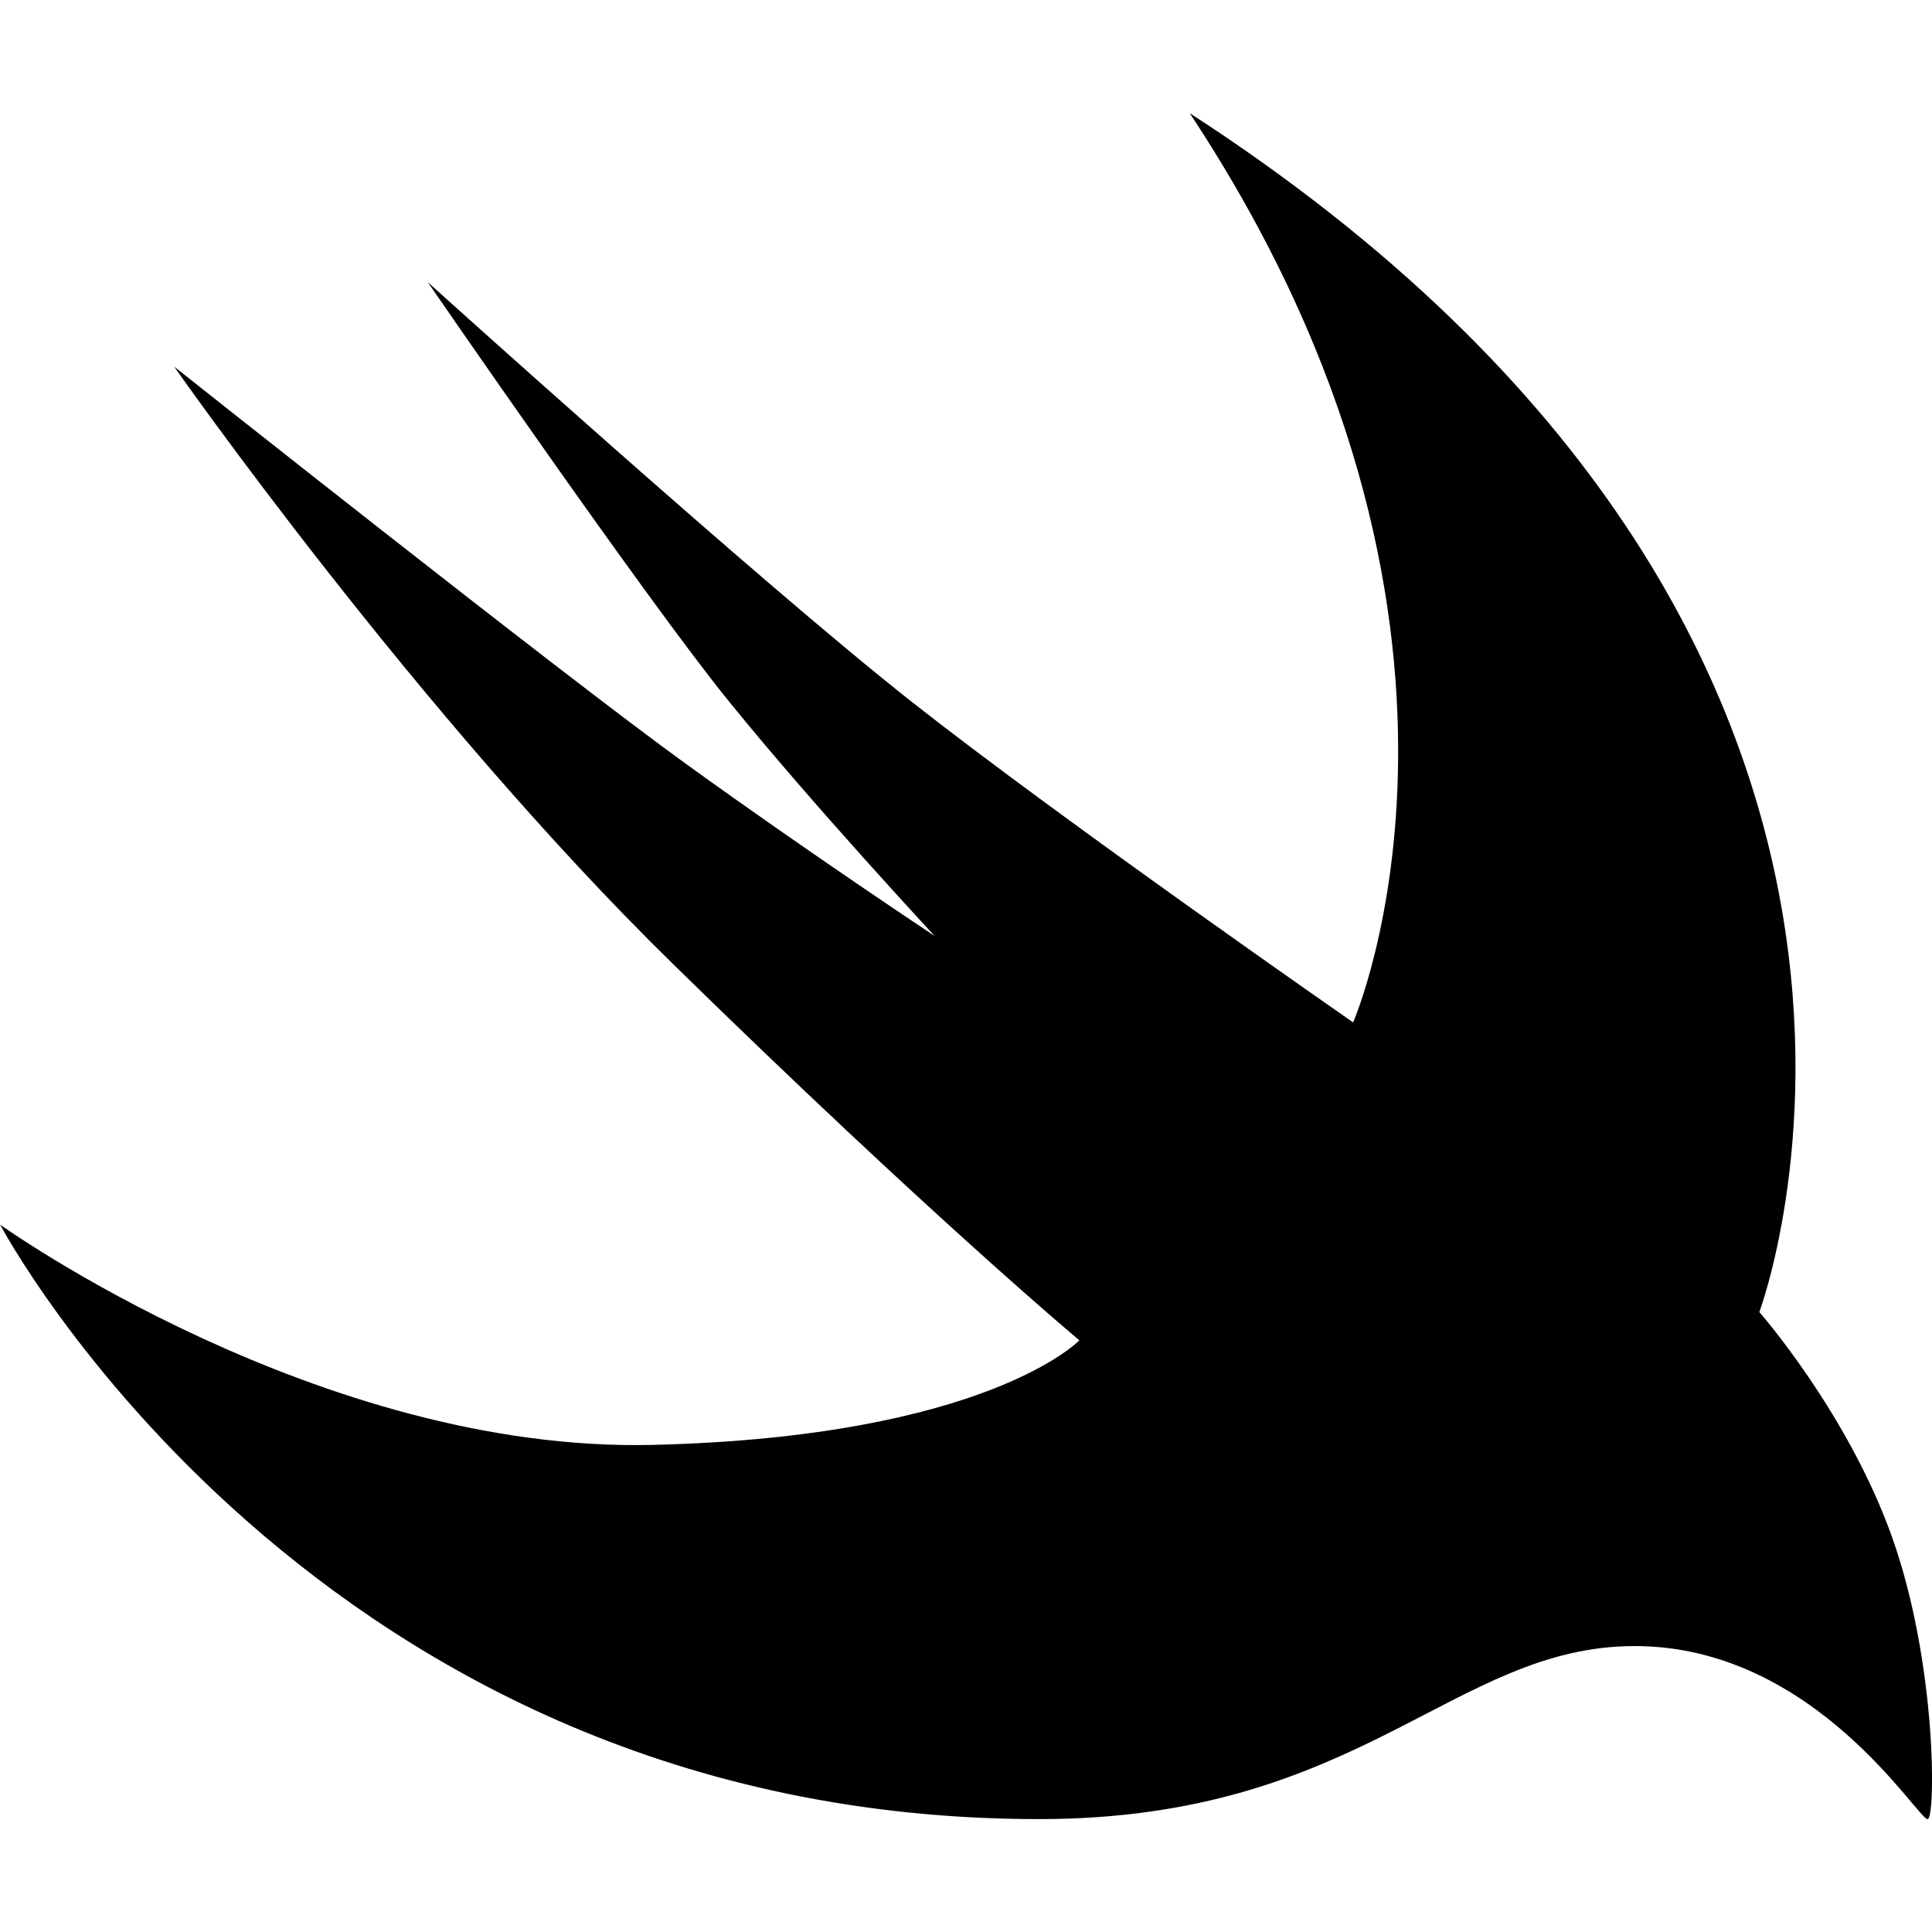
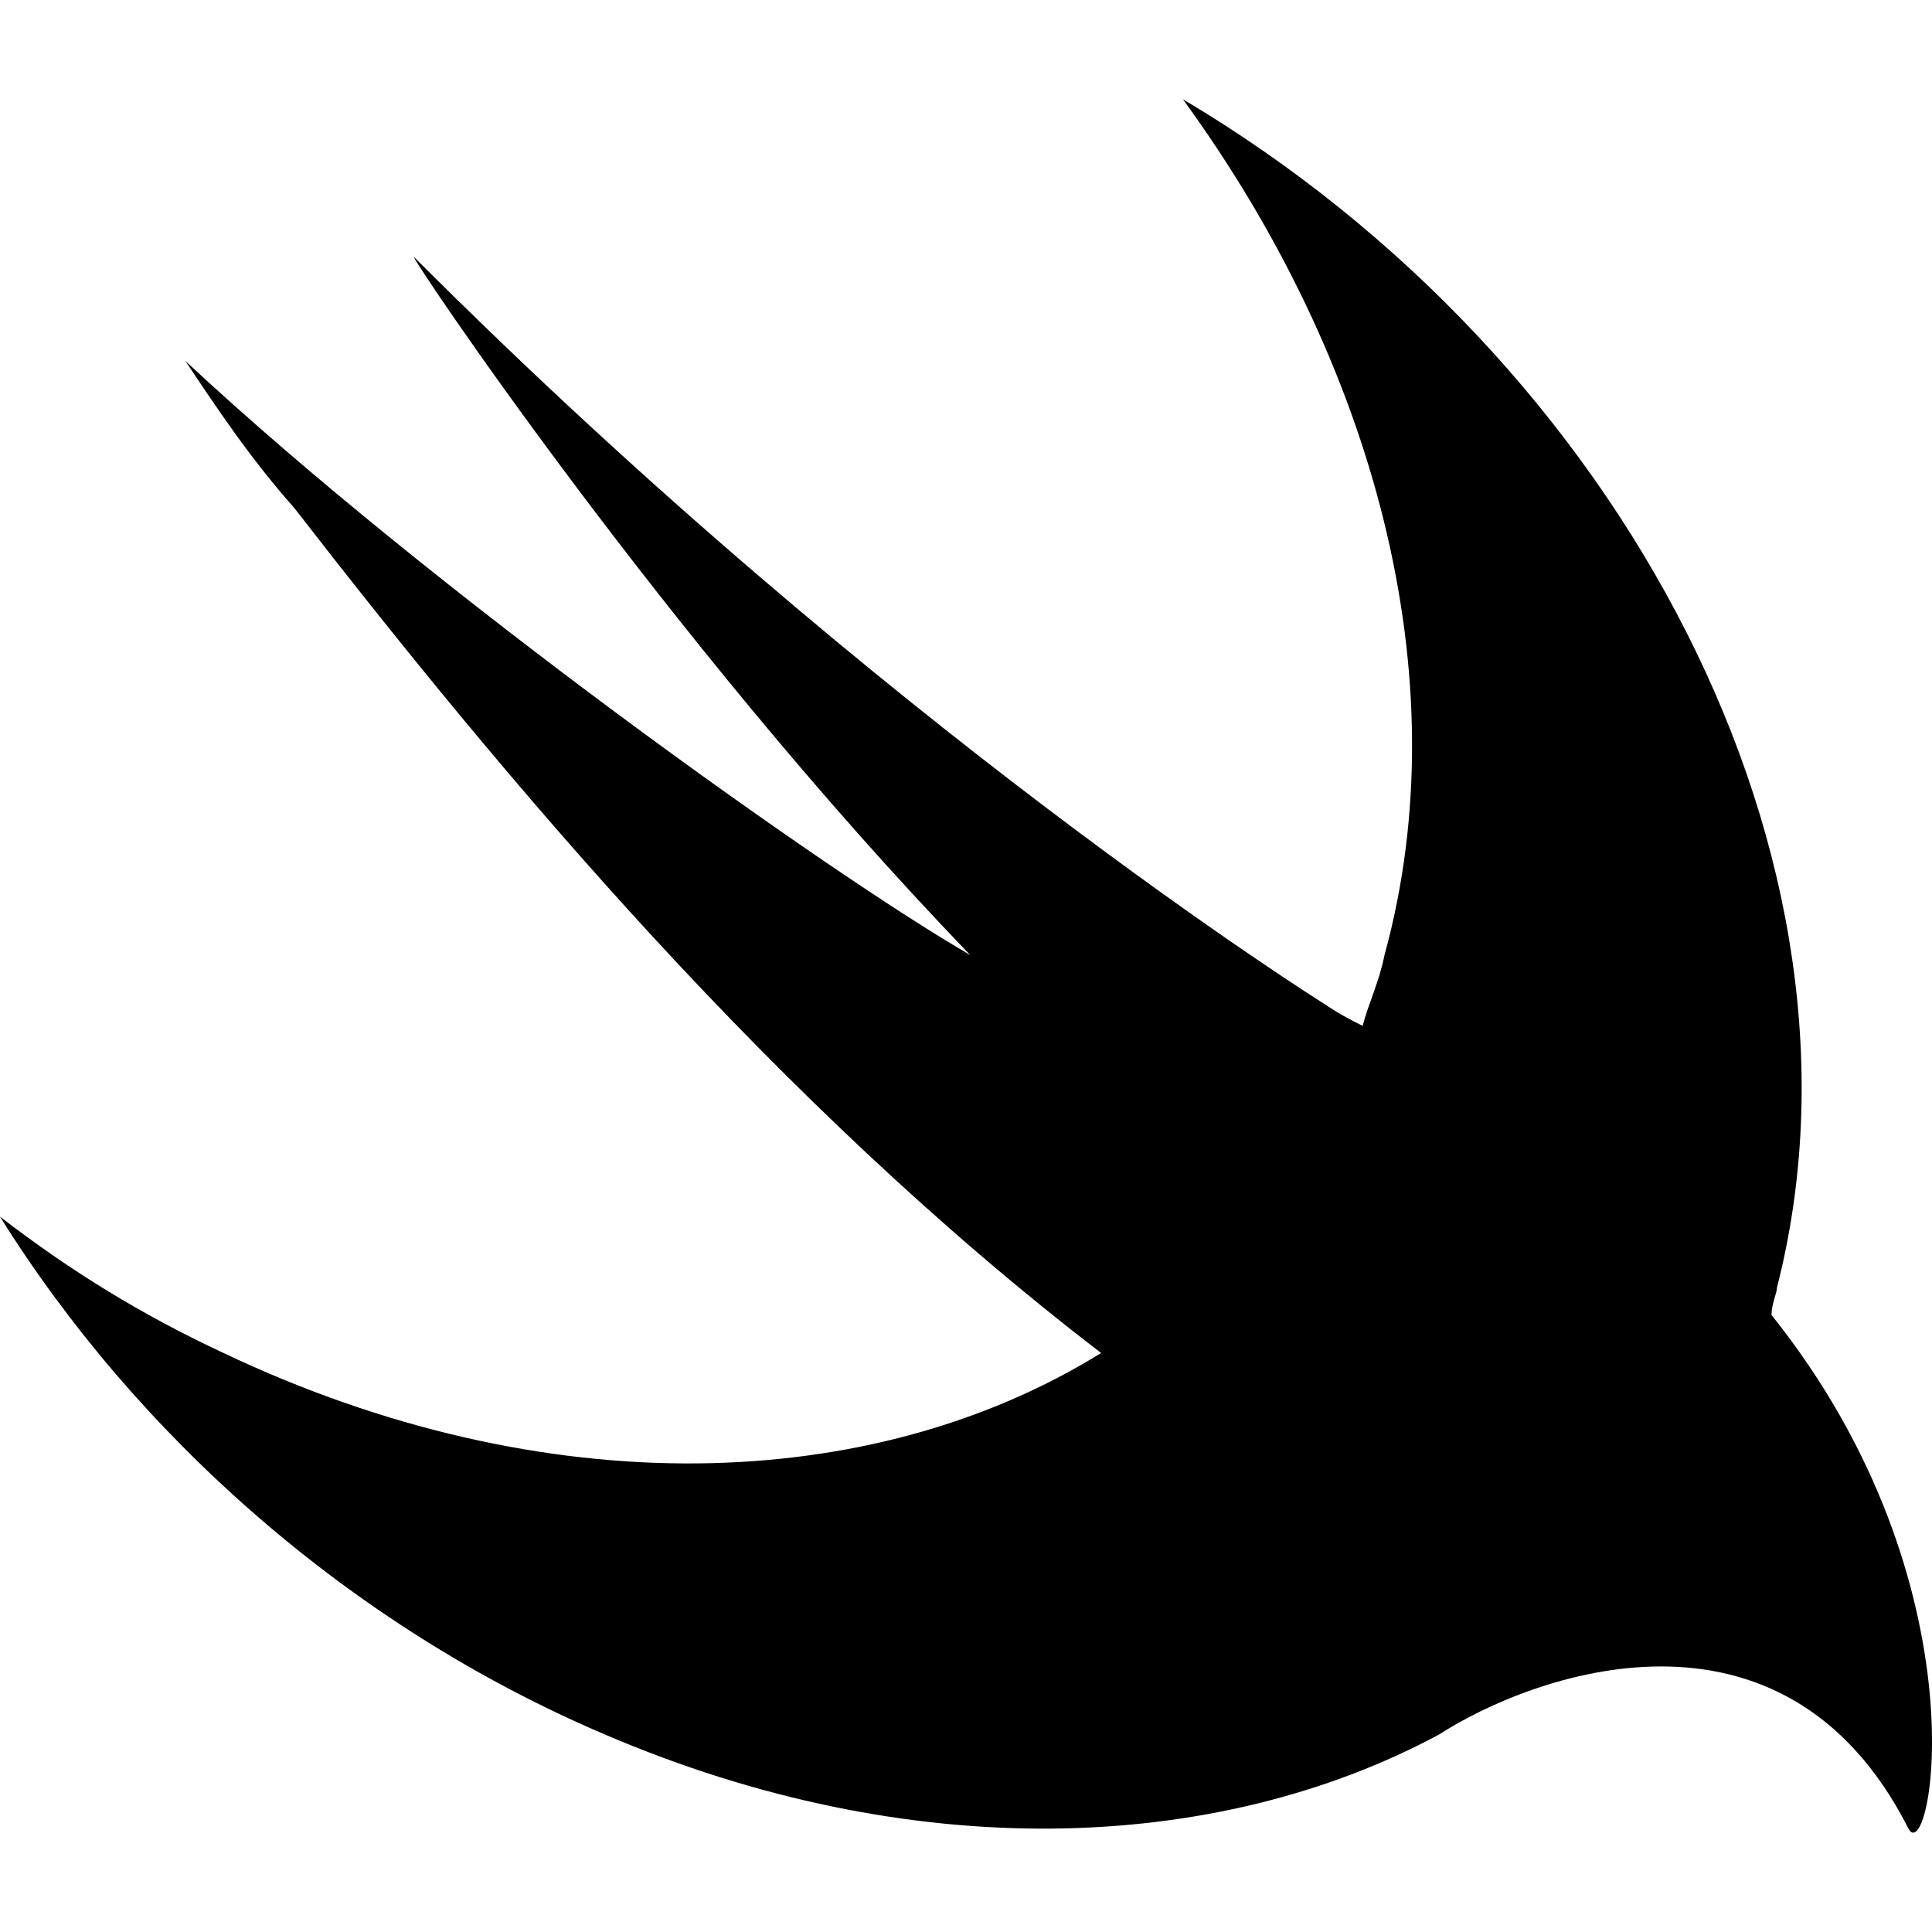
- <svg xmlns="http://www.w3.org/2000/svg" version="1.1" id="Layer_1" x="0px" y="0px" width="16" height="16" viewBox="-105 40.9 16 16" xml:space="preserve">
-   <defs id="defs11" />
-   <style type="text/css" id="style3">
- 	.st0{fill:#AFAFD6;}
- </style>
-   <path class="st0" d="m -95.149,41.836 c 6.798,4.398 4.719,9.93 4.719,9.93 0,0 0.733,0.833 1.1,1.866 0.367,1.033 0.362,2.299 0.296,2.333 -0.067,0.033 -0.925,-1.433 -2.428,-1.433 -1.504,0 -2.266,1.433 -4.932,1.433 -6.002,0 -8.605,-4.923 -8.605,-4.923 0,0 2.641,1.891 5.406,1.824 2.766,-0.067 3.532,-0.866 3.532,-0.866 0,0 -1.237,-1.033 -3.365,-3.116 -2.128,-2.083 -4.132,-4.948 -4.132,-4.948 0,0 3.207,2.545 4.24,3.291 1.033,0.746 2.058,1.424 2.058,1.424 0,0 -1,-1.075 -1.699,-1.937 -0.7,-0.862 -2.499,-3.478 -2.499,-3.478 0,0 2.757,2.491 4.011,3.478 1.254,0.987 3.653,2.653 3.653,2.653 0,0 1.445,-3.299 -1.354,-7.531 z" id="path7" style="fill:#000000" />
+ <svg xmlns="http://www.w3.org/2000/svg" width="16" height="16" viewBox="0 0 16 16" id="svg3369" version="1.1">
+   <defs id="defs3371" />
+   <g id="layer1" transform="translate(0,-1036.362)">
+     <path class="st2" d="m 14.671,1047.251 c 0,0 0,0 0,0 0,-0.09 0.045,-0.18 0.045,-0.226 0.903,-3.521 -1.264,-7.674 -4.92,-9.841 1.58,2.167 2.302,4.785 1.67,7.087 -0.045,0.226 -0.135,0.406 -0.181,0.587 -0.09,-0.045 -0.181,-0.09 -0.316,-0.181 0,0 -3.611,-2.257 -7.538,-6.184 -0.09,-0.09 2.076,3.16 4.604,5.778 -1.174,-0.677 -4.469,-3.024 -6.5,-4.92 0.271,0.406 0.542,0.812 0.903,1.219 1.715,2.212 3.972,4.92 6.681,6.997 -1.896,1.174 -4.604,1.264 -7.268,0 -0.677,-0.316 -1.264,-0.677 -1.851,-1.129 C 1.128,1048.244 2.889,1049.824 5.011,1050.727 c 2.528,1.083 5.056,0.993 6.906,0 l 0,0 c 0.767,-0.496 2.844,-1.264 3.882,0.767 0.181,0.406 0.677,-1.986 -1.129,-4.243 z" id="path26" style="fill:#000000" />
+   </g>
</svg>
